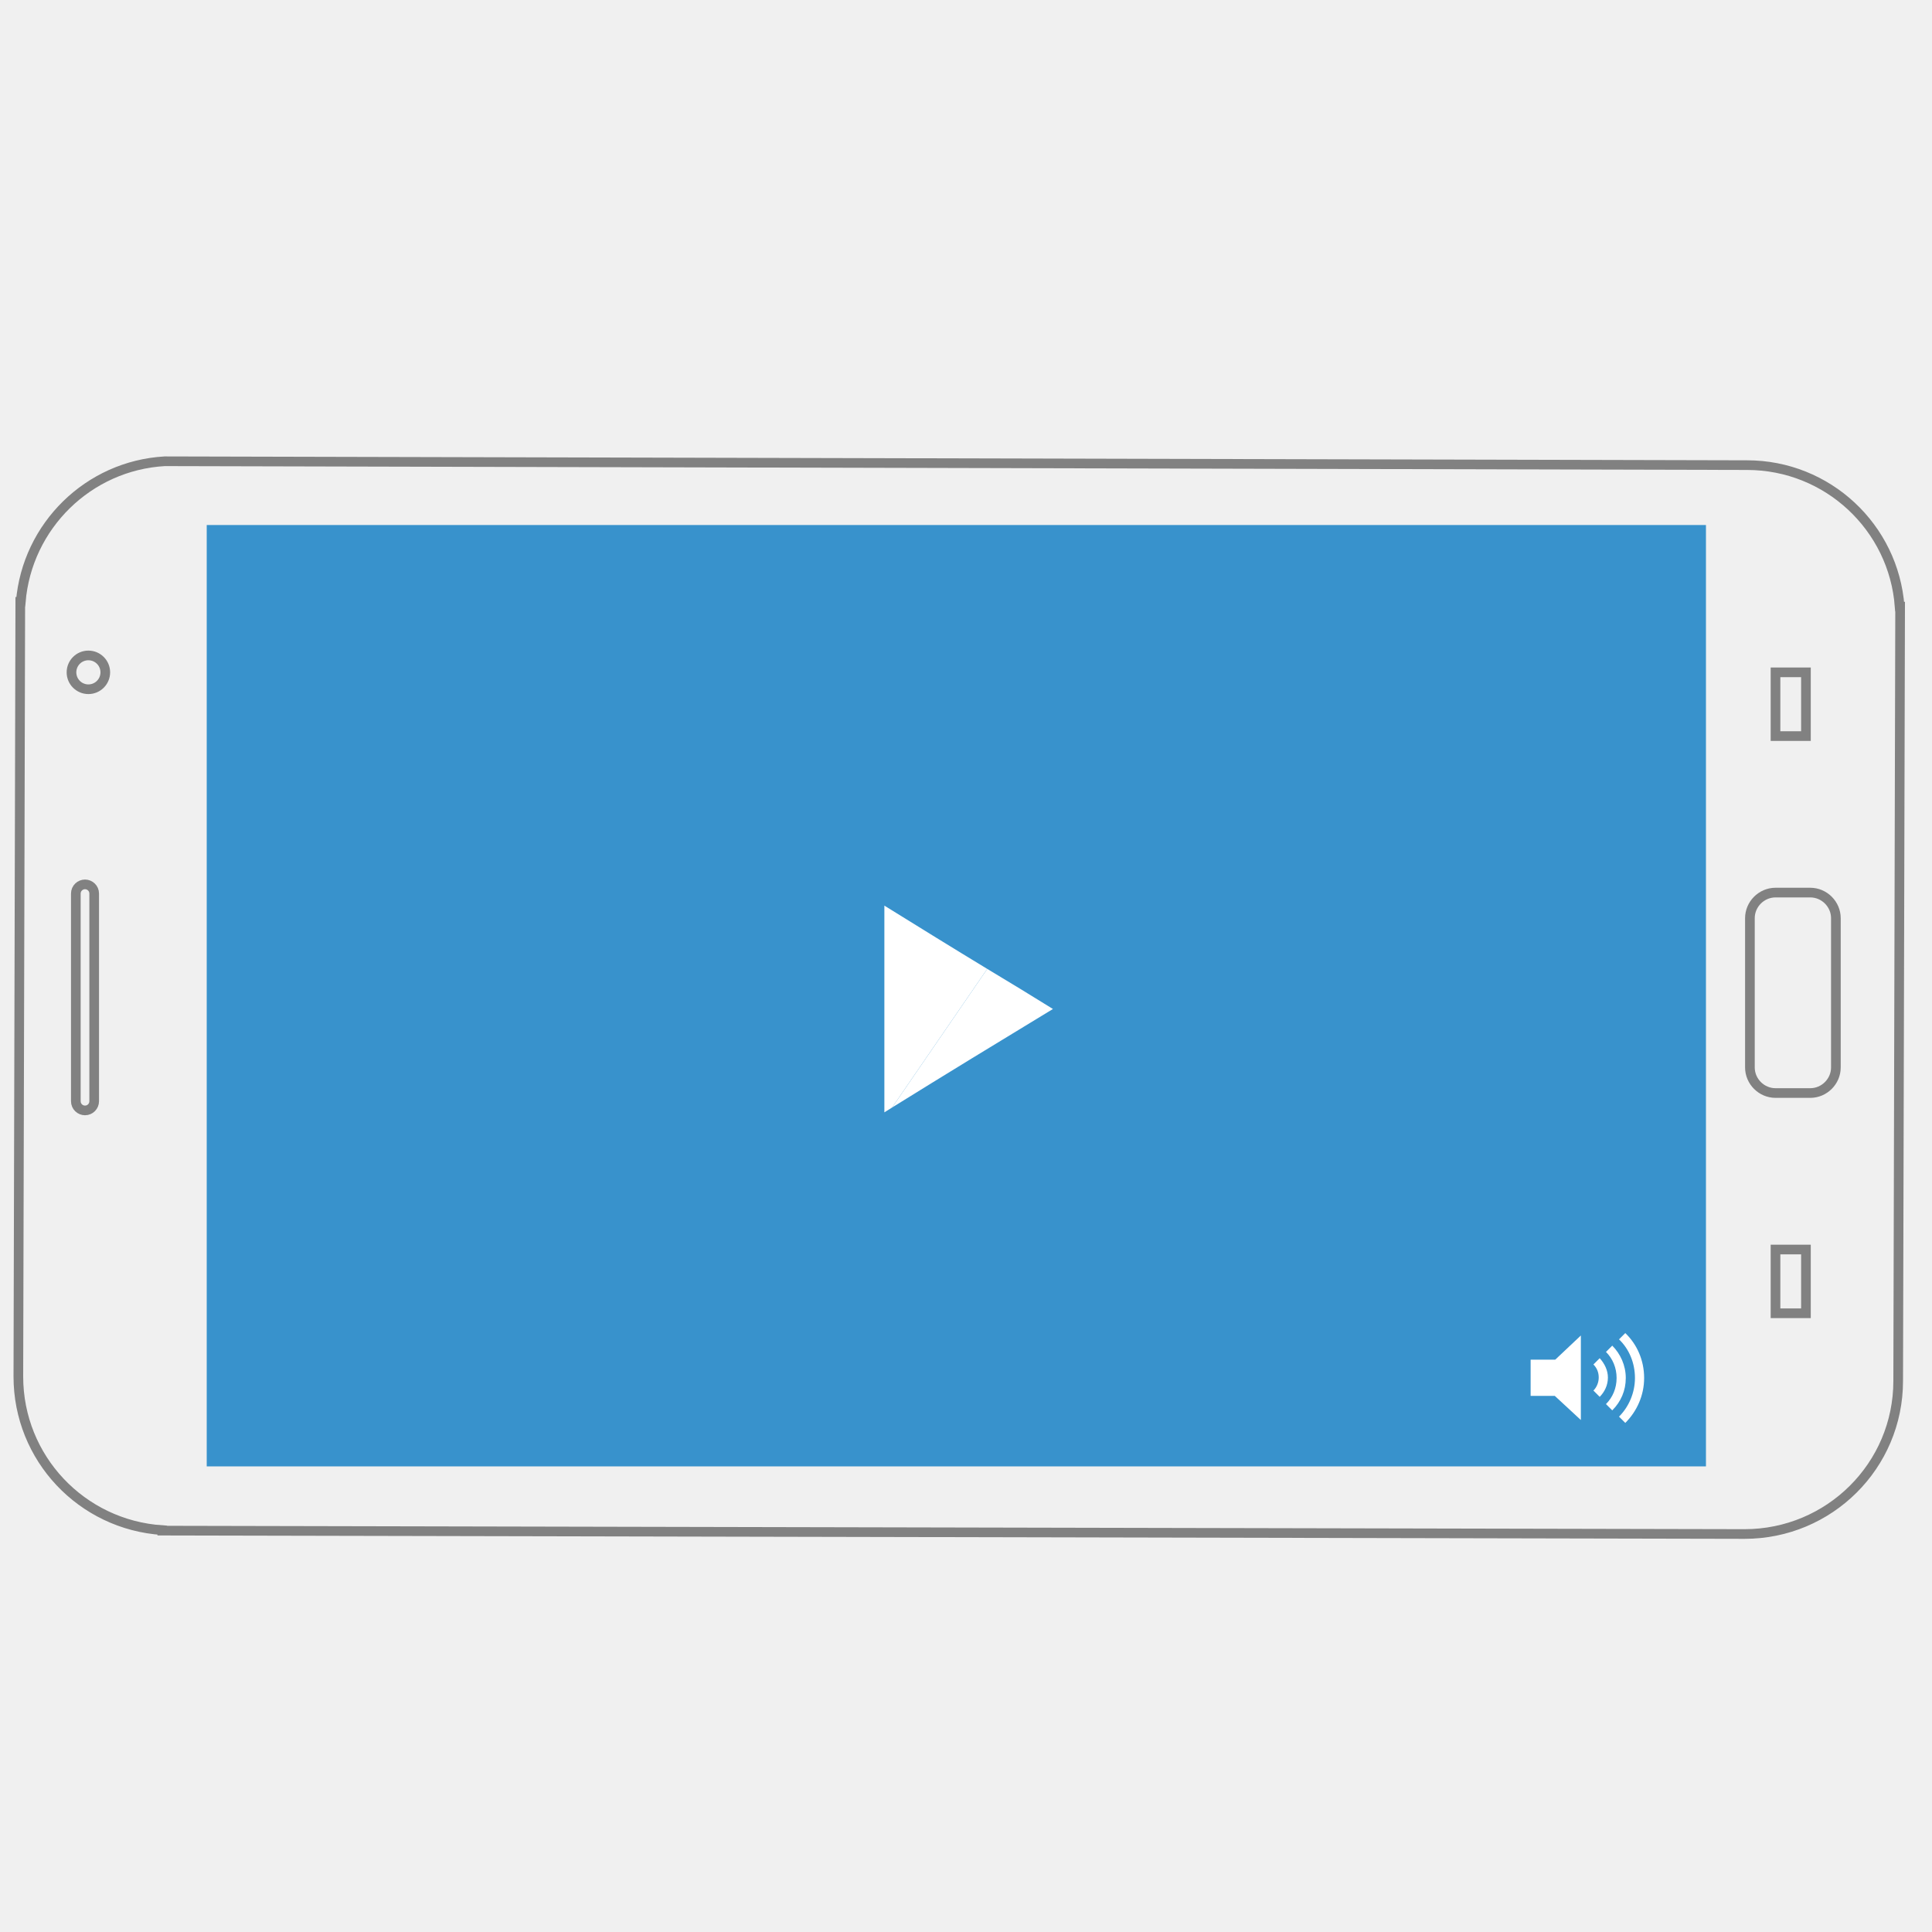
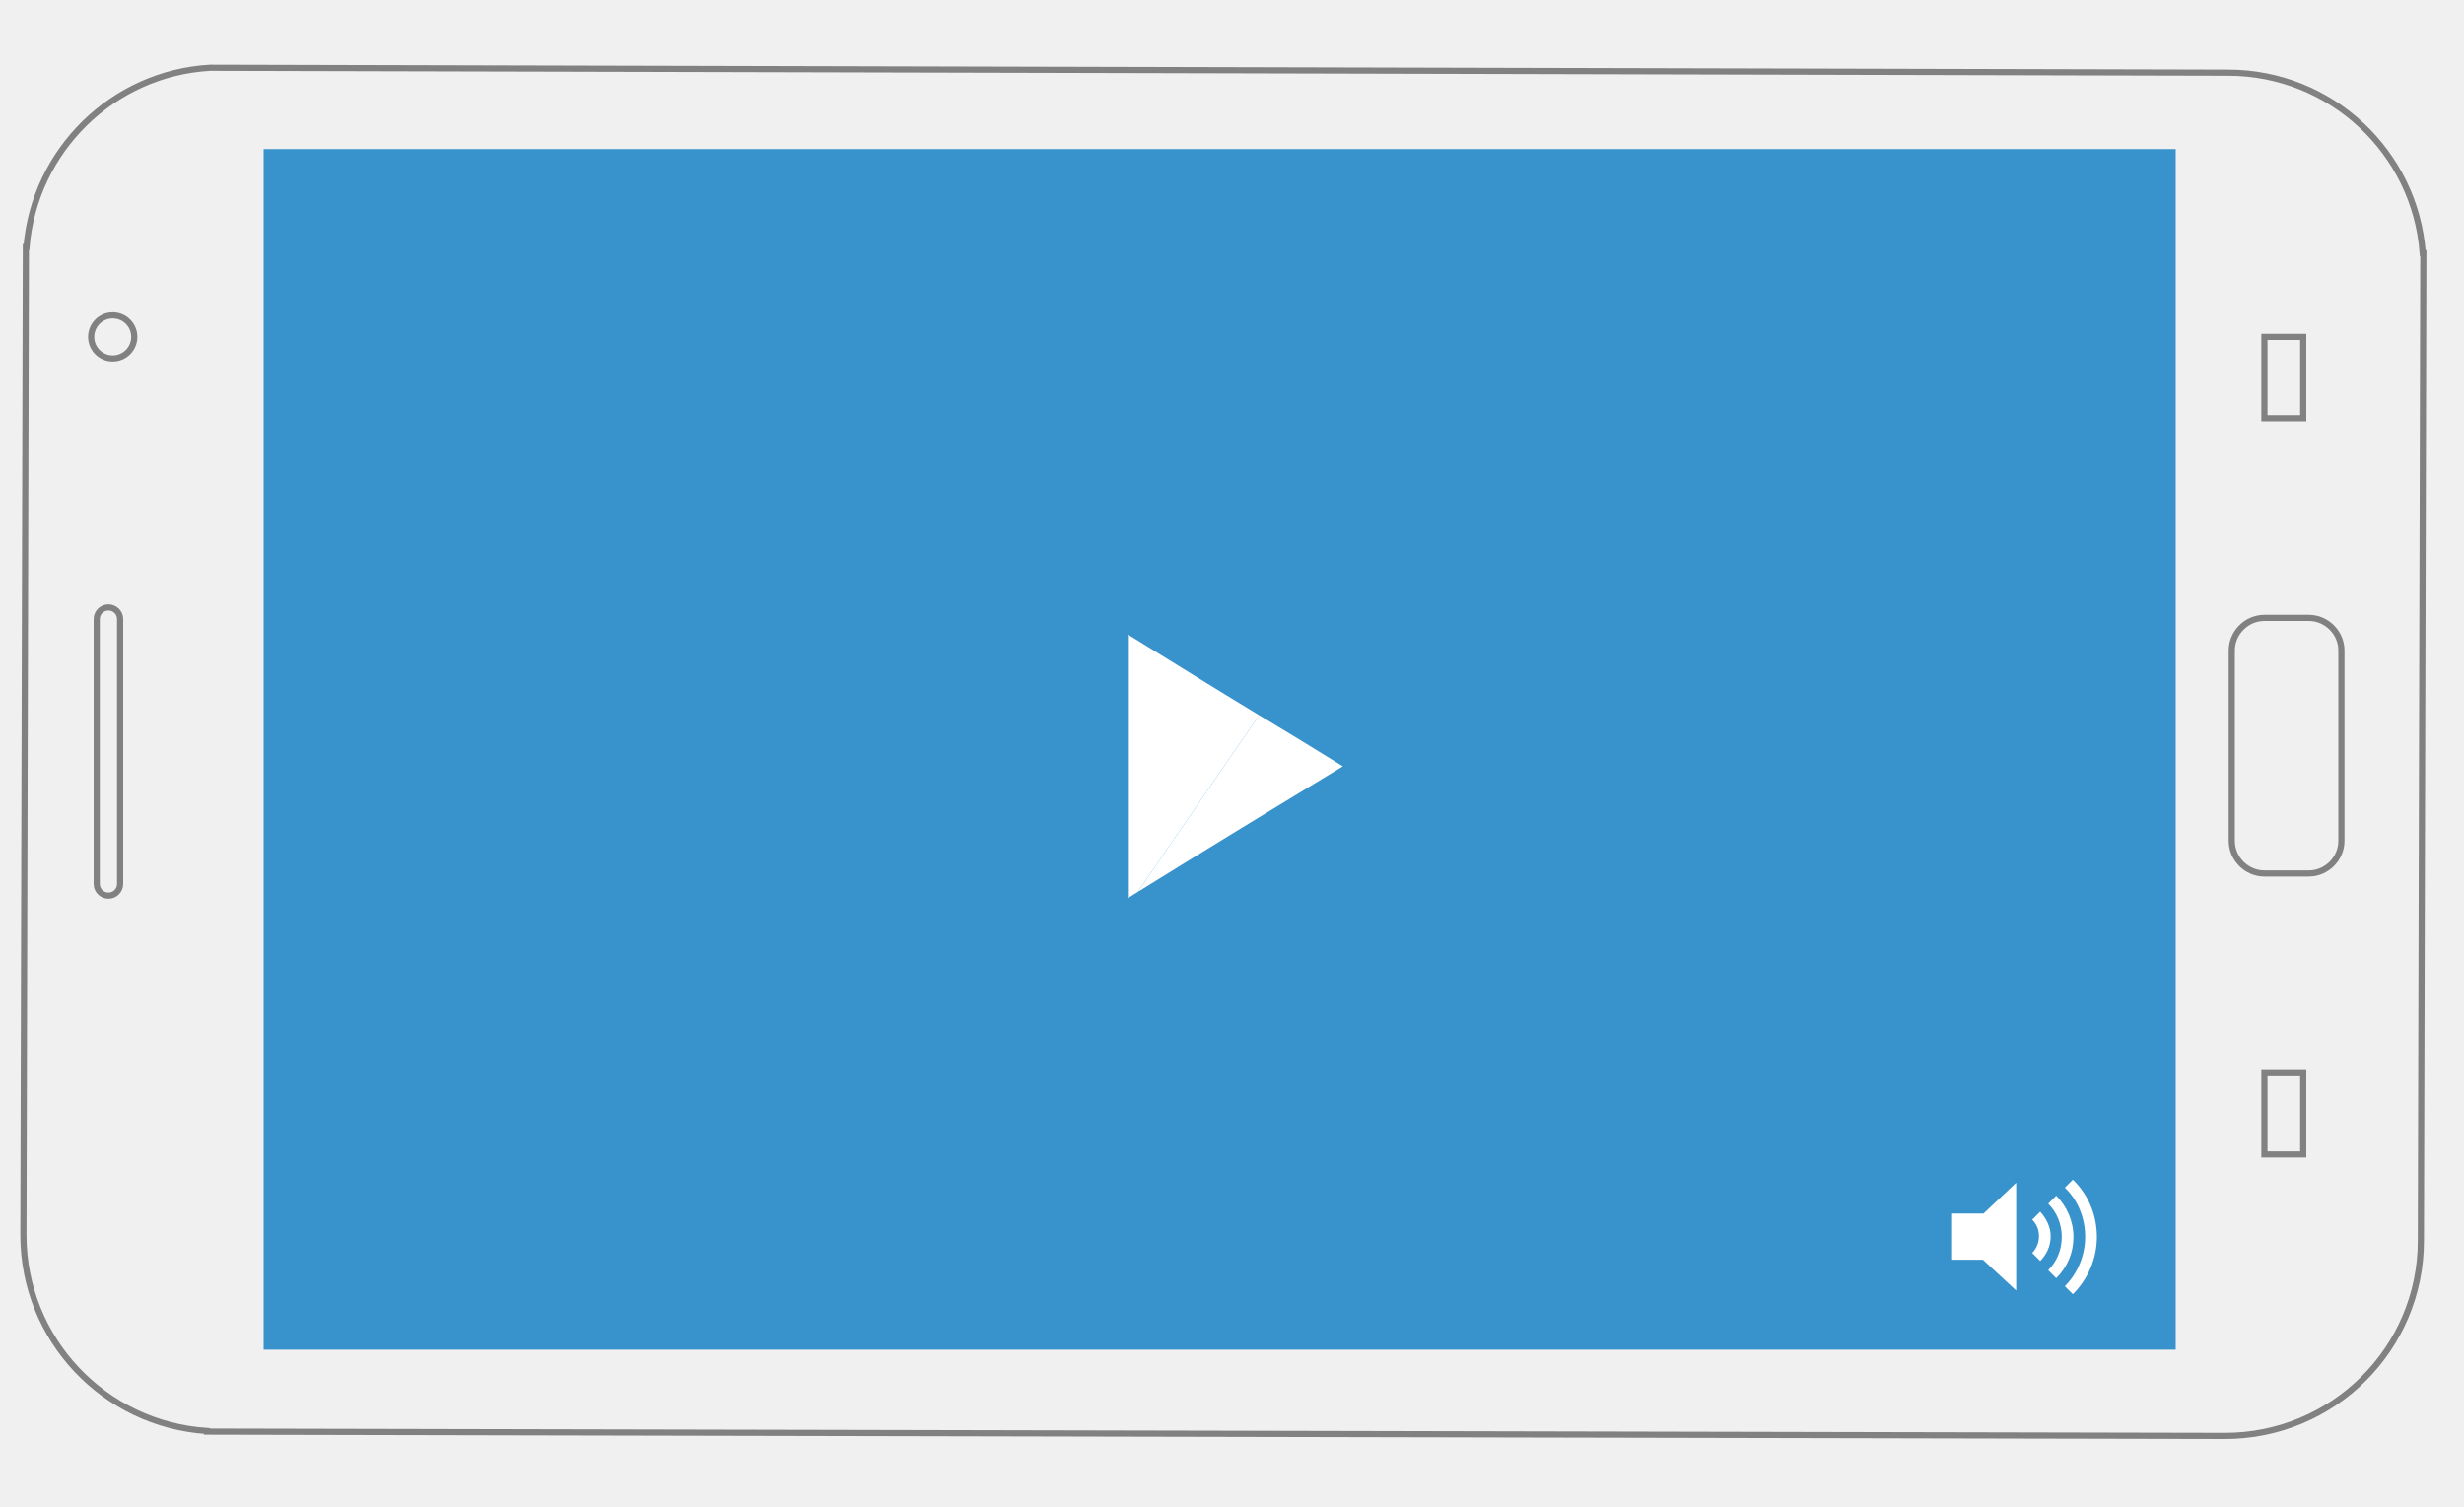
- <svg xmlns="http://www.w3.org/2000/svg" version="1.1" id="Layer_1" x="0px" y="0px" viewBox="0 0 400 400" enable-background="new 0 0 400 400" xml:space="preserve">
+ <svg xmlns="http://www.w3.org/2000/svg" version="1.1" id="Layer_1" x="0px" y="0px" viewBox="0 169 800 489.2" enable-background="new 0 169 800 489.2" xml:space="preserve">
  <g>
-     <path fill="none" stroke="#818181" stroke-width="2" d="M34.1,95.5c-15.8,0.9-28.5,13.4-29.8,29.1l-0.1,0L3.8,285   c0,16.9,13.1,30.7,29.8,31.8l0,0.1l327.6,0.7c17.5,0,31.8-14.1,31.8-31.7l0.4-160.3l-0.1,0c-1.2-16.4-14.9-29.3-31.6-29.3   L34.1,95.5L34.1,95.5z" />
-     <circle fill="none" stroke="#818181" stroke-width="2" cx="18.3" cy="139.2" r="3.5" />
-     <path fill="none" stroke="#818181" stroke-width="2" d="M17.6,183.1c1,0,1.9,0.8,1.9,1.9v43c0,1-0.8,1.9-1.9,1.9l0,0   c-1,0-1.9-0.8-1.9-1.9v-43C15.7,183.9,16.6,183.1,17.6,183.1L17.6,183.1z" />
-     <rect x="42.8" y="108.7" fill="#3892CC" width="310.4" height="194.9" />
-     <path fill="none" stroke="#818181" stroke-width="2" d="M362.3,190.1v4V217v4c0,2.9,2.4,5.3,5.3,5.3h7.2c2.9,0,5.3-2.4,5.3-5.3v-4   v-22.9v-4c0-2.9-2.4-5.3-5.3-5.3h-7.2C364.7,184.8,362.3,187.2,362.3,190.1z" />
-     <rect x="367.6" y="258.7" fill="none" stroke="#818181" stroke-width="2" width="6.3" height="13.2" />
-     <rect x="367.6" y="139.2" fill="none" stroke="#818181" stroke-width="2" width="6.3" height="13.2" />
+     <path fill="none" stroke="#818181" stroke-width="2" d="M68.2,191c-31.6,1.8-57,26.8-59.6,58.2H8.4L7.6,570   c0,33.8,26.2,61.4,59.6,63.6v0.2l655.2,1.4c35,0,63.6-28.2,63.6-63.4l0.8-320.6h-0.2c-2.4-32.8-29.8-58.6-63.2-58.6L68.2,191   L68.2,191z" />
+     <circle fill="none" stroke="#818181" stroke-width="2" cx="36.6" cy="278.4" r="7" />
+     <path fill="none" stroke="#818181" stroke-width="2" d="M35.2,366.2c2,0,3.8,1.6,3.8,3.8v86c0,2-1.6,3.8-3.8,3.8l0,0   c-2,0-3.8-1.6-3.8-3.8v-86C31.4,367.8,33.2,366.2,35.2,366.2L35.2,366.2z" />
+     <rect x="85.6" y="217.4" fill="#3892CC" width="620.8" height="389.8" />
+     <path fill="none" stroke="#818181" stroke-width="2" d="M724.6,380.2v8V434v8c0,5.8,4.8,10.6,10.6,10.6h14.4   c5.8,0,10.6-4.8,10.6-10.6v-8v-45.8v-8c0-5.8-4.8-10.6-10.6-10.6h-14.4C729.4,369.6,724.6,374.4,724.6,380.2z" />
+     <rect x="735.2" y="517.4" fill="none" stroke="#818181" stroke-width="2" width="12.6" height="26.4" />
+     <rect x="735.2" y="278.4" fill="none" stroke="#818181" stroke-width="2" width="12.6" height="26.4" />
    <g>
-       <path fill="#FFFFFF" d="M218,208.9c-4.5-2.8-9.1-5.6-13.6-8.3l-19.7,28.7C195.8,222.4,206.8,215.7,218,208.9z" />
-       <path fill="#FFFFFF" d="M204.4,200.6c-7.1-4.3-14.2-8.7-21.3-13.1c0,14.3,0,28.4,0,42.8c0.5-0.3,1.1-0.7,1.6-1L204.4,200.6z" />
+       <path fill="#FFFFFF" d="M436,417.8c-9-5.6-18.2-11.2-27.2-16.6l-39.4,57.4C391.6,444.8,413.6,431.4,436,417.8z" />
+       <path fill="#FFFFFF" d="M408.8,401.2c-14.2-8.6-28.4-17.4-42.6-26.2c0,28.6,0,56.8,0,85.6c1-0.6,2.2-1.4,3.2-2L408.8,401.2z" />
    </g>
-     <path fill="#FFFFFF" d="M331.2,281.2l-1.3,1.3c0.7,0.7,1.1,1.6,1.1,2.7c0,1-0.4,2-1.1,2.7l1.3,1.3c1-1,1.7-2.4,1.7-4   C332.9,283.7,332.2,282.3,331.2,281.2z" />
-     <path fill="#FFFFFF" d="M336.6,285.3c0-2.6-1.1-5-2.8-6.7l-1.3,1.3c1.4,1.4,2.2,3.3,2.2,5.4c0,2.1-0.8,4-2.2,5.4l1.3,1.3   C335.6,290.2,336.6,287.9,336.6,285.3z" />
-     <path fill="#FFFFFF" d="M340.4,285.3c0-3.7-1.5-7-3.9-9.3l-1.3,1.3c2.1,2,3.3,4.9,3.3,8c0,3.1-1.3,6-3.3,8l1.3,1.3   C338.9,292.2,340.4,288.9,340.4,285.3z" />
-     <polygon fill="#FFFFFF" points="316.9,289 321.9,289 327.3,294 327.3,276.5 322,281.5 316.9,281.5  " />
+     <path fill="#FFFFFF" d="M662.4,562.4l-2.6,2.6c1.4,1.4,2.2,3.2,2.2,5.4c0,2-0.8,4-2.2,5.4l2.6,2.6c2-2,3.4-4.8,3.4-8   C665.8,567.4,664.4,564.6,662.4,562.4z" />
+     <path fill="#FFFFFF" d="M673.2,570.6c0-5.2-2.2-10-5.6-13.4l-2.6,2.6c2.8,2.8,4.4,6.6,4.4,10.8s-1.6,8-4.4,10.8l2.6,2.6   C671.2,580.4,673.2,575.8,673.2,570.6z" />
+     <path fill="#FFFFFF" d="M680.8,570.6c0-7.4-3-14-7.8-18.6l-2.6,2.6c4.2,4,6.6,9.8,6.6,16s-2.6,12-6.6,16l2.6,2.6   C677.8,584.4,680.8,577.8,680.8,570.6z" />
+     <polygon fill="#FFFFFF" points="633.8,578 643.8,578 654.6,588 654.6,553 644,563 633.8,563  " />
  </g>
</svg>
